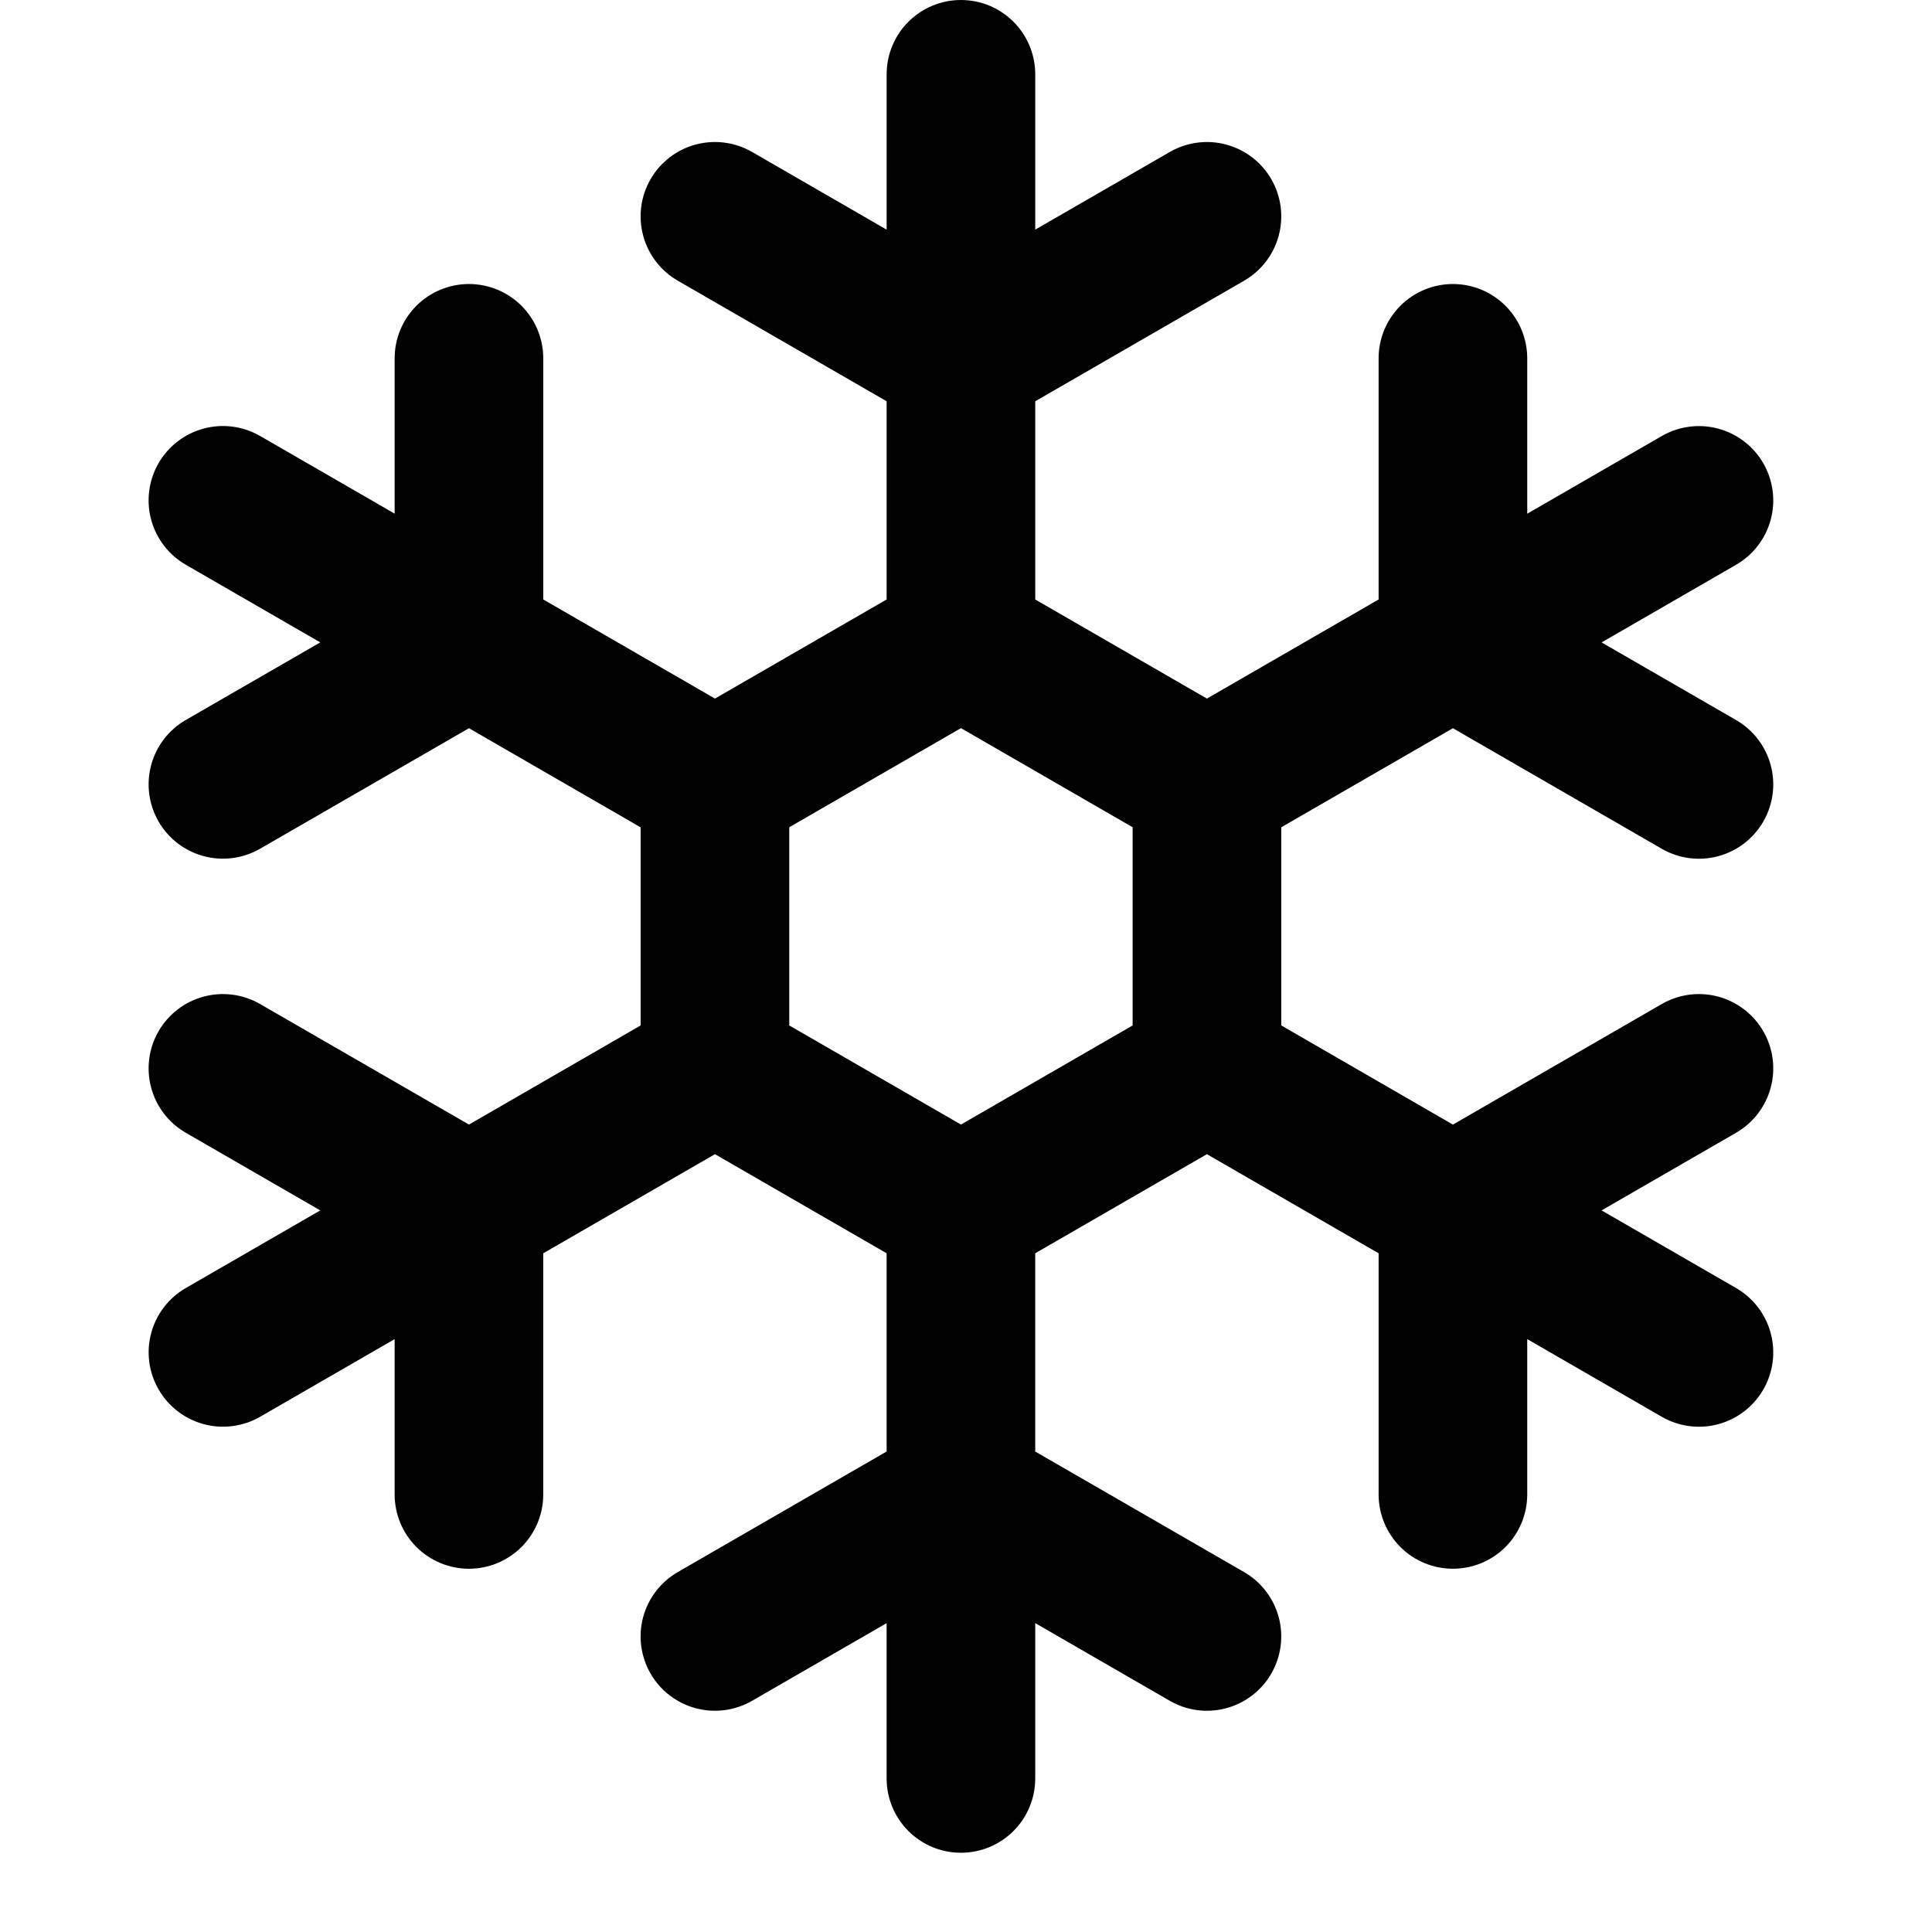
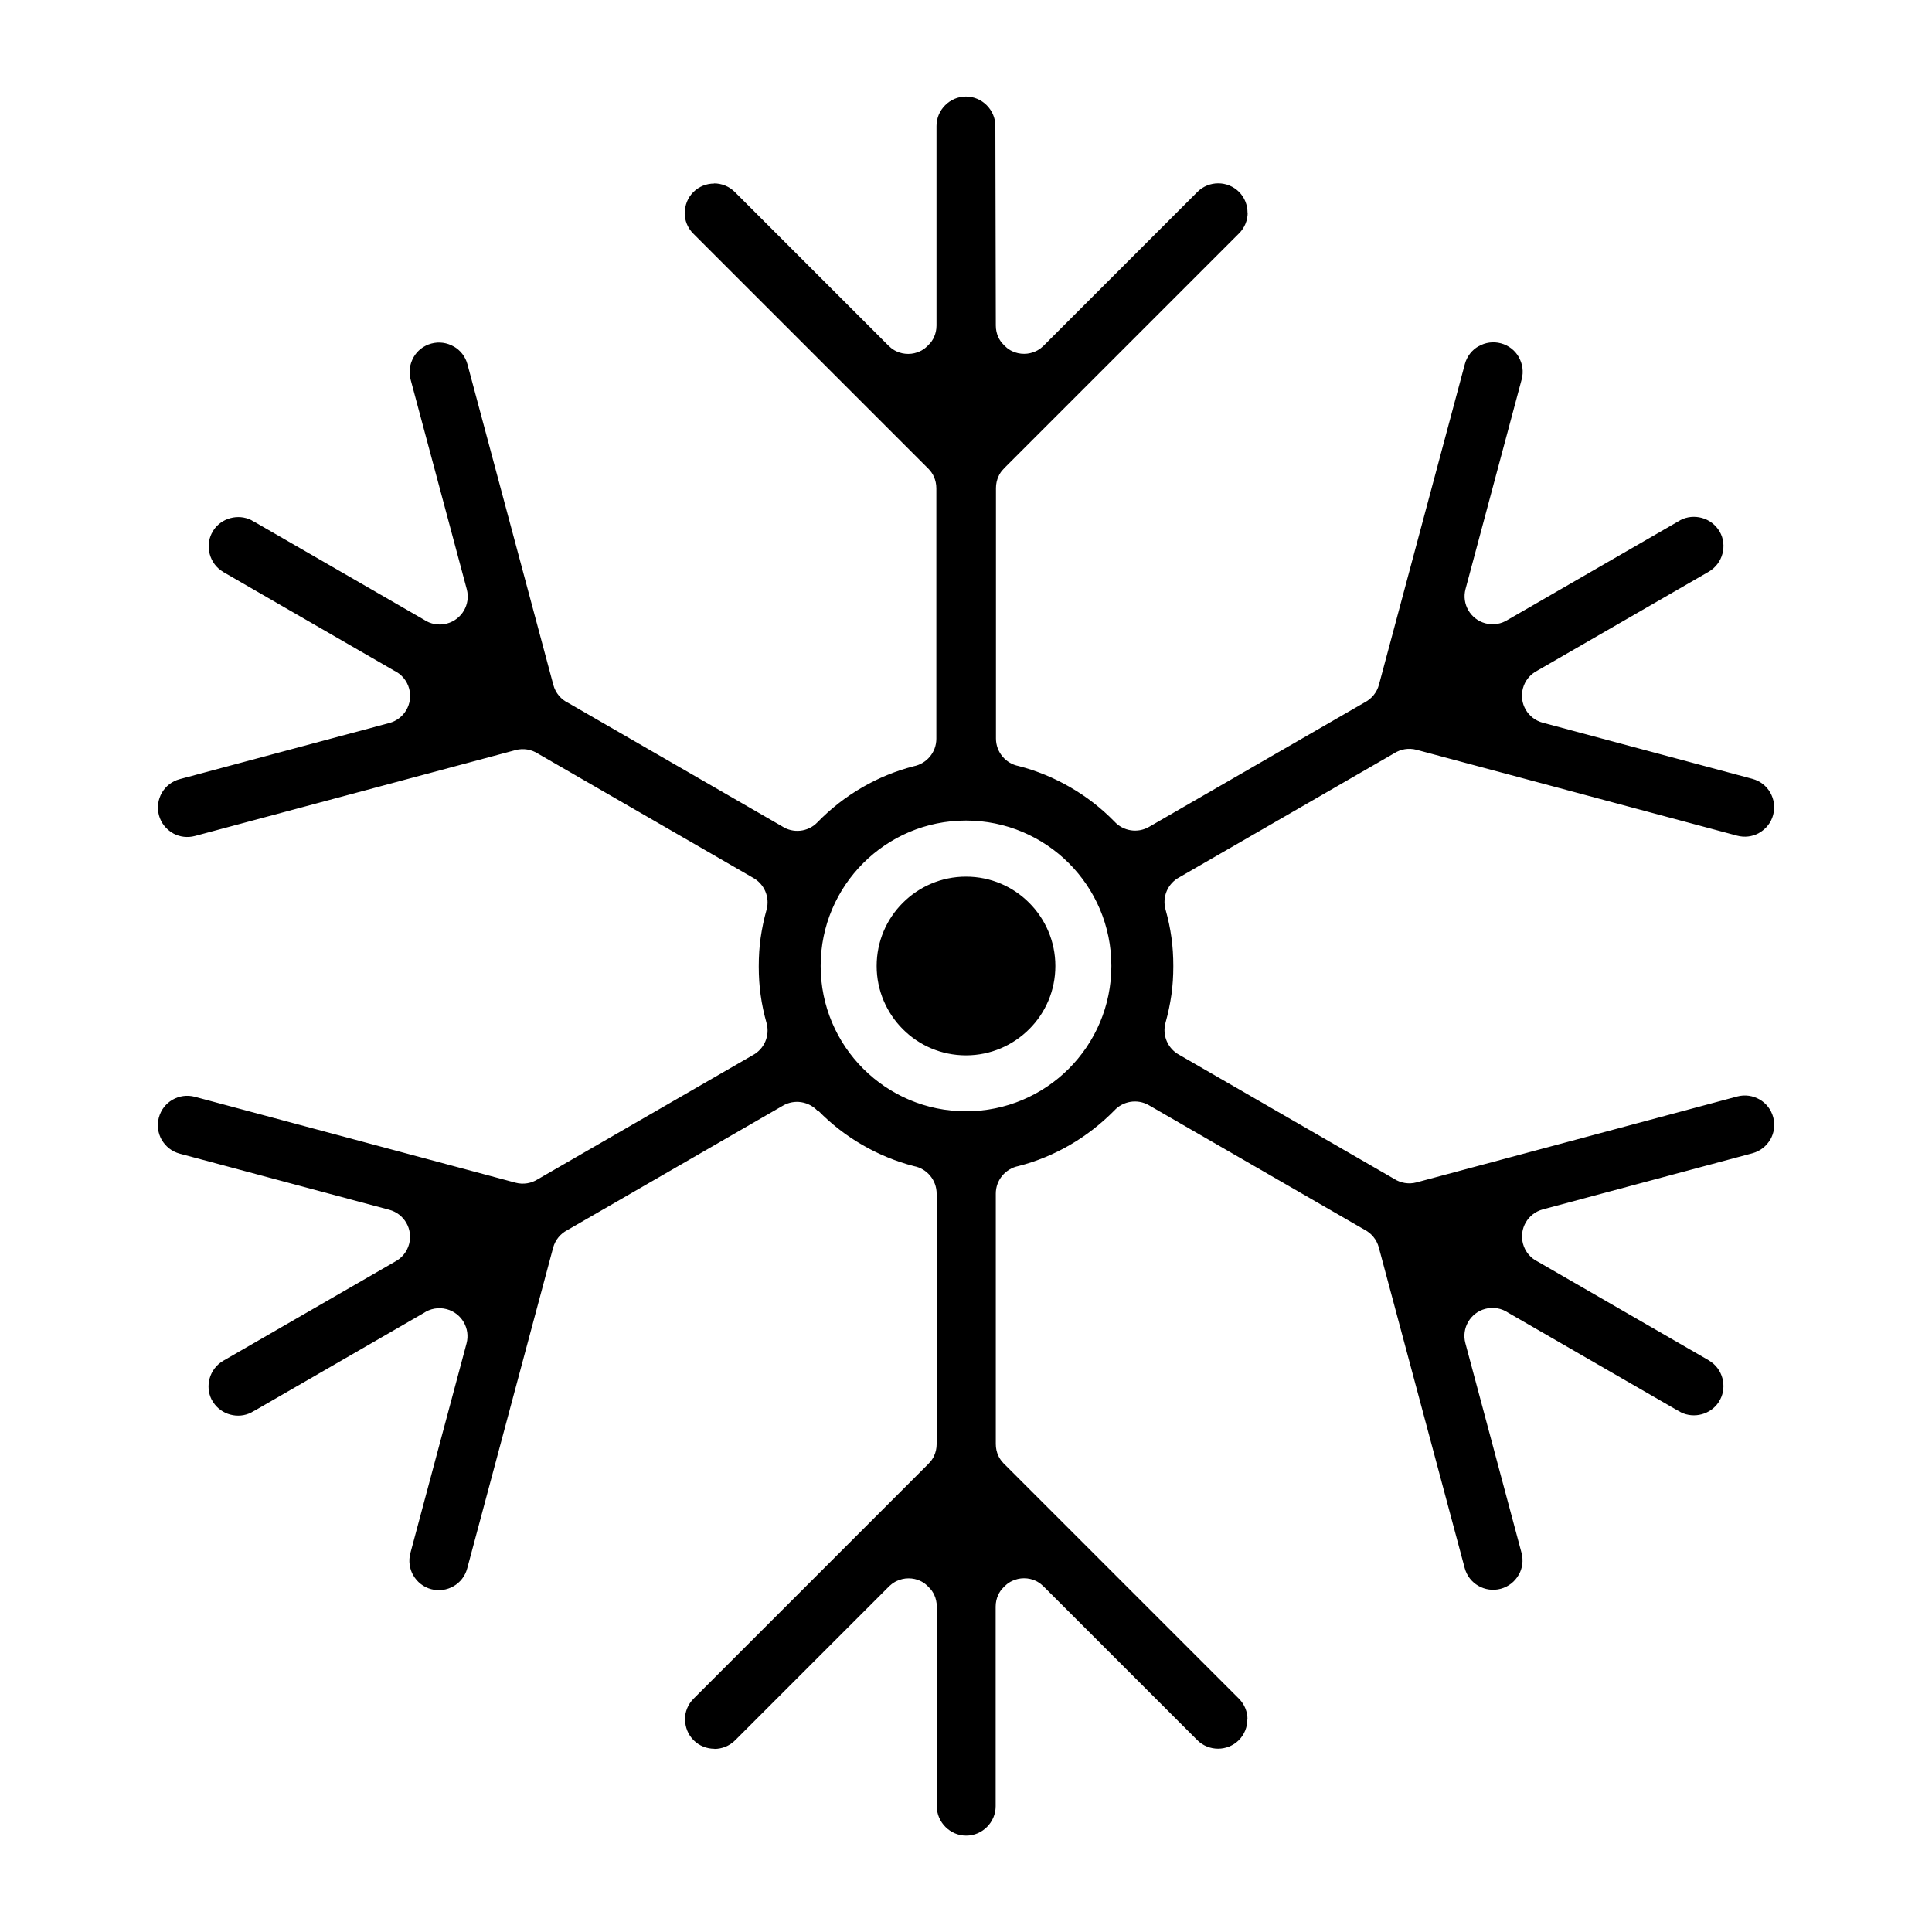
<svg xmlns="http://www.w3.org/2000/svg" width="1200pt" height="1200pt" version="1.1" viewBox="0 0 1200 1200">
-   <path d="m98.555 863.08c6.117 10.59 16.188 18.32 28 21.488 11.812 3.172 24.398 1.527 35-4.578l83.566-48.242v96.473c0 12.238 4.859 23.98 13.516 32.641 8.656 8.648 20.398 13.512 32.637 13.512 12.242 0 23.98-4.863 32.637-13.512 8.656-8.66 13.516-20.402 13.516-32.641v-149.78l106.65-61.562 106.62 61.551v123.13l-129.72 74.883c-10.602 6.117-18.34 16.199-21.512 28.023-3.168 11.824-1.512 24.426 4.609 35.031 6.121 10.605 16.203 18.34 28.027 21.508 11.824 3.176 24.426 1.512 35.027-4.606l83.566-48.23v96.461c0 12.238 4.863 23.98 13.52 32.641 8.656 8.648 20.395 13.512 32.637 13.512 12.238 0 23.98-4.863 32.637-13.512 8.652-8.66 13.516-20.402 13.516-32.641v-96.48l83.566 48.25c5.25 3.027 11.047 4.992 17.055 5.785 6.012 0.793 12.117 0.391 17.973-1.18 5.856-1.57 11.344-4.273 16.152-7.969 4.809-3.691 8.844-8.289 11.875-13.539 3.031-5.254 4.996-11.051 5.789-17.059 0.789-6.012 0.391-12.113-1.18-17.973-1.57-5.852-4.277-11.344-7.969-16.152-3.691-4.812-8.293-8.844-13.543-11.871l-129.72-74.863v-123.15l106.63-61.551 106.65 61.562v149.78c0 12.238 4.863 23.98 13.52 32.641 8.656 8.648 20.395 13.512 32.637 13.512 12.238 0 23.98-4.863 32.637-13.512 8.652-8.66 13.516-20.402 13.516-32.641v-96.473l83.57 48.242c5.242 3.031 11.039 4.996 17.051 5.785 6.008 0.793 12.117 0.391 17.969-1.176 5.863-1.57 11.348-4.277 16.156-7.969 4.809-3.691 8.844-8.293 11.879-13.543 3.027-5.25 4.996-11.047 5.789-17.055 0.785-6.012 0.387-12.117-1.184-17.973-1.566-5.856-4.273-11.344-7.965-16.152s-8.297-8.844-13.543-11.875l-83.543-48.23 83.543-48.223c5.246-3.031 9.852-7.066 13.543-11.875s6.398-10.297 7.965-16.152c1.57-5.856 1.969-11.961 1.184-17.973-0.793-6.008-2.762-11.805-5.789-17.055-3.035-5.25-7.07-9.852-11.879-13.543-4.809-3.691-10.293-6.398-16.156-7.969-5.852-1.566-11.961-1.969-17.969-1.18-6.012 0.793-11.809 2.758-17.051 5.789l-129.73 74.891-106.62-61.59v-123.08l106.62-61.531 129.73 74.887c5.242 3.031 11.039 5 17.051 5.789 6.008 0.793 12.117 0.391 17.969-1.18 5.863-1.57 11.348-4.277 16.156-7.969 4.809-3.688 8.844-8.289 11.879-13.539 3.027-5.25 4.996-11.047 5.789-17.059 0.785-6.008 0.387-12.117-1.184-17.973-1.566-5.852-4.273-11.344-7.965-16.152-3.691-4.809-8.297-8.844-13.543-11.875l-83.543-48.219 83.543-48.23c10.598-6.121 18.332-16.203 21.508-28.027 3.168-11.824 1.516-24.426-4.606-35.031-6.121-10.602-16.207-18.34-28.035-21.508-11.824-3.168-24.422-1.512-35.02 4.609l-83.57 48.238v-96.508c0-12.242-4.863-23.98-13.516-32.637-8.656-8.652-20.398-13.516-32.637-13.516-12.242 0-23.98 4.863-32.637 13.516-8.656 8.656-13.52 20.395-13.52 32.637v149.78l-106.65 61.562-106.62-61.551v-123.12l129.72-74.879c5.25-3.031 9.852-7.066 13.543-11.875 3.691-4.809 6.398-10.297 7.965-16.152 1.57-5.856 1.973-11.965 1.18-17.973-0.789-6.012-2.758-11.805-5.789-17.055-3.027-5.25-7.062-9.852-11.871-13.543-4.809-3.691-10.297-6.398-16.156-7.969-5.852-1.57-11.961-1.969-17.969-1.18-6.012 0.793-11.809 2.758-17.059 5.789l-83.566 48.23v-96.473c0-12.238-4.863-23.98-13.516-32.633-8.656-8.656-20.395-13.52-32.637-13.52-12.238 0-23.98 4.863-32.637 13.52-8.656 8.652-13.516 20.395-13.516 32.633v96.48l-83.566-48.25c-10.605-6.117-23.203-7.777-35.031-4.606-11.824 3.168-21.906 10.906-28.027 21.508-6.117 10.605-7.777 23.203-4.606 35.027 3.168 11.828 10.906 21.91 21.508 28.027l129.72 74.891v123.12l-106.62 61.551-106.65-61.562v-149.78c0-12.242-4.863-23.98-13.52-32.637-8.656-8.652-20.395-13.516-32.637-13.516-12.238 0-23.977 4.863-32.633 13.516-8.656 8.656-13.52 20.395-13.52 32.637v96.473l-83.574-48.242c-5.254-3.031-11.051-4.996-17.059-5.785-6.012-0.793-12.121-0.391-17.977 1.18s-11.348 4.281-16.156 7.973c-4.809 3.691-8.844 8.293-11.875 13.543-6.121 10.605-7.777 23.211-4.606 35.035 3.172 11.828 10.91 21.91 21.516 28.031l83.539 48.23-83.539 48.203c-10.602 6.121-18.34 16.203-21.508 28.027-3.172 11.824-1.512 24.426 4.609 35.027 6.117 10.605 16.199 18.34 28.027 21.512 11.824 3.168 24.422 1.512 35.027-4.609l129.74-74.852 106.62 61.566v123.05l-106.62 61.57-129.74-74.871c-10.605-6.121-23.203-7.777-35.027-4.609-11.828 3.172-21.91 10.906-28.027 21.512-6.121 10.602-7.781 23.203-4.609 35.027 3.168 11.824 10.906 21.906 21.508 28.027l83.539 48.223-83.539 48.23c-5.25 3.027-9.852 7.062-13.543 11.871-3.688 4.809-6.394 10.301-7.957 16.156-1.566 5.856-1.961 11.965-1.16 17.973 0.797 6.008 2.773 11.801 5.816 17.047zm391.67-349.26 106.64-61.566 106.64 61.566v123.1l-106.64 61.57-106.64-61.57z" />
+   <path d="m508.22 689.86c8.156 8.344 17.438 15.562 27.656 21.422 9.844 5.672 20.531 10.125 31.828 13.031 8.016 1.547 14.062 8.625 14.062 17.109v155.53c0 2.625-0.562 5.109-1.594 7.312l-0.234 0.469-0.141 0.328-0.047 0.047-0.141 0.281-0.094 0.141-0.141 0.234-0.094 0.141-0.141 0.234-0.094 0.141-0.141 0.234-0.094 0.141-0.141 0.234-0.094 0.094-0.188 0.234-0.094 0.141-0.188 0.234-0.094 0.094-0.234 0.281-0.047 0.047c-0.422 0.469-0.844 0.938-1.266 1.406l-145.69 145.69c-3.562 3.562-5.344 8.25-5.344 12.891h0.094c0 4.688 1.781 9.375 5.297 12.891s8.203 5.297 12.891 5.297v0.094c4.641 0 9.328-1.781 12.891-5.344l95.25-95.25c0.422-0.469 0.891-0.891 1.406-1.266l0.047-0.047 0.281-0.234 0.094-0.094 0.234-0.188 0.141-0.094 0.234-0.188 0.094-0.094 0.234-0.141 0.141-0.094 0.234-0.141 0.141-0.094 0.234-0.141 0.141-0.094 0.234-0.141 0.141-0.094 0.375-0.188 0.328-0.141 0.094-0.047 0.328-0.188c2.25-1.031 4.688-1.641 7.312-1.641s5.109 0.562 7.312 1.594l0.328 0.188 0.094 0.047 0.328 0.141 0.047 0.047 0.281 0.141 0.141 0.094 0.234 0.141 0.141 0.094 0.234 0.141 0.141 0.094 0.234 0.141 0.141 0.094 0.234 0.141 0.094 0.094 0.234 0.188 0.141 0.094 0.234 0.188 0.094 0.094 0.281 0.234 0.047 0.047c0.891 0.75 1.734 1.594 2.484 2.484l0.047 0.047 0.234 0.281 0.094 0.094 0.188 0.234 0.094 0.141 0.188 0.234 0.094 0.094 0.141 0.234 0.094 0.141 0.141 0.234 0.094 0.141 0.141 0.234 0.094 0.141 0.141 0.234 0.094 0.141 0.141 0.281 0.047 0.047 0.141 0.328 0.047 0.094 0.188 0.328c1.031 2.25 1.594 4.734 1.594 7.359v123.94c0 5.016 2.062 9.562 5.391 12.891s7.875 5.391 12.891 5.391 9.562-2.062 12.891-5.391 5.391-7.875 5.391-12.891v-123.94c0-2.625 0.562-5.109 1.594-7.312l0.234-0.469 0.141-0.328 0.047-0.047 0.141-0.281 0.094-0.141 0.141-0.234 0.094-0.141 0.141-0.234 0.094-0.141 0.141-0.234 0.094-0.141 0.141-0.234 0.094-0.094 0.188-0.234 0.094-0.141 0.188-0.234 0.094-0.094 0.234-0.281 0.047-0.047c0.75-0.891 1.594-1.734 2.484-2.484l0.047-0.047 0.281-0.234 0.094-0.094 0.234-0.188 0.141-0.094 0.234-0.188 0.094-0.094 0.234-0.141 0.141-0.094 0.234-0.141 0.141-0.094 0.234-0.141 0.141-0.094 0.234-0.141 0.141-0.094 0.375-0.188 0.328-0.141 0.094-0.047 0.328-0.188c2.25-1.031 4.688-1.641 7.312-1.641s5.109 0.562 7.312 1.594l0.328 0.188 0.094 0.047 0.328 0.141 0.047 0.047 0.281 0.141 0.141 0.094 0.234 0.141 0.141 0.094 0.234 0.141 0.141 0.094 0.234 0.141 0.141 0.094 0.234 0.141 0.094 0.094 0.234 0.188 0.141 0.094 0.234 0.188 0.094 0.094 0.281 0.234 0.047 0.047 1.406 1.266 95.25 95.25c3.516 3.516 8.203 5.297 12.891 5.297s9.375-1.781 12.891-5.297 5.297-8.203 5.297-12.891h0.094c0-4.641-1.781-9.328-5.344-12.891l-145.69-145.69c-0.469-0.422-0.891-0.891-1.266-1.406l-0.047-0.047-0.234-0.281-0.094-0.094-0.188-0.234-0.094-0.141-0.188-0.234-0.094-0.094-0.141-0.234-0.094-0.141-0.141-0.234-0.094-0.141-0.141-0.234-0.094-0.141-0.141-0.234-0.094-0.141-0.141-0.281-0.047-0.047-0.141-0.328-0.047-0.094-0.188-0.328c-1.031-2.25-1.594-4.734-1.594-7.359v-155.53c0-8.484 6.047-15.516 14.062-17.109 11.344-2.906 22.031-7.359 31.828-13.031 10.172-5.859 19.453-13.125 27.656-21.422 5.391-5.906 14.344-7.5 21.562-3.328l133.97 77.344c4.172 2.156 7.5 6.047 8.812 10.969l53.344 199.13c1.312 4.875 4.453 8.766 8.484 11.062 4.078 2.344 9.047 3.141 13.922 1.828 4.828-1.312 8.719-4.453 11.062-8.531h0.047c2.297-4.031 3.094-8.953 1.781-13.828l-34.875-130.22c-2.484-9.281 3.047-18.797 12.328-21.281 5.109-1.359 10.266-0.328 14.344 2.438l104.77 60.469c0.844 0.375 1.641 0.844 2.438 1.359 4.078 2.016 8.672 2.344 12.891 1.219s8.016-3.703 10.5-7.453c0.281-0.609 0.656-1.219 1.031-1.781 2.156-4.125 2.484-8.812 1.359-13.125-1.219-4.547-4.125-8.625-8.484-11.109v-0.047l-106.12-61.266c-4.406-2.109-7.922-6.094-9.281-11.203-2.484-9.281 3.047-18.797 12.328-21.281l130.22-34.875c4.828-1.312 8.719-4.453 11.062-8.531h0.047c2.297-4.031 3.094-8.953 1.781-13.828s-4.453-8.766-8.484-11.062c-4.078-2.344-9.047-3.141-13.922-1.828l-199.13 53.344c-4.922 1.312-9.891 0.375-13.875-2.156l-133.5-77.062c-7.031-3.75-10.781-12.047-8.531-20.016 1.594-5.672 2.812-11.484 3.656-17.344 0.797-5.625 1.172-11.531 1.172-17.766s-0.375-12.188-1.172-17.766c-0.797-5.859-2.062-11.672-3.656-17.344-2.25-8.016 1.5-16.266 8.531-20.016l133.5-77.062c3.984-2.531 8.953-3.469 13.875-2.156l199.13 53.344c4.641 1.219 9.281 0.609 13.219-1.453l0.609-0.375c4.078-2.344 7.266-6.234 8.531-11.062 1.312-4.875 0.516-9.844-1.828-13.922-2.297-4.031-6.188-7.172-11.062-8.484l-130.22-34.875c-9.281-2.484-14.812-12-12.328-21.281 1.312-4.922 4.594-8.766 8.812-10.969l106.64-61.547c4.312-2.531 7.266-6.562 8.484-11.109s0.75-9.562-1.734-13.828c-2.531-4.312-6.562-7.266-11.109-8.484-4.359-1.172-9.094-0.797-13.219 1.359l-0.609 0.375-106.69 61.594c-3.984 2.531-8.953 3.469-13.875 2.156-9.281-2.484-14.812-12-12.328-21.281l34.875-130.22c1.312-4.875 0.516-9.797-1.828-13.828h0.047l-0.047-0.094c-2.297-4.031-6.188-7.172-11.062-8.484s-9.797-0.516-13.828 1.828v-0.047l-0.094 0.047c-4.031 2.297-7.172 6.188-8.484 11.062l-53.344 199.13c-1.312 4.922-4.594 8.766-8.812 10.969l-133.97 77.344c-7.219 4.172-16.172 2.578-21.562-3.328-8.156-8.344-17.438-15.562-27.656-21.422-9.844-5.672-20.531-10.125-31.828-13.031-8.016-1.547-14.062-8.625-14.062-17.109v-155.53c0-2.625 0.562-5.109 1.594-7.312l0.234-0.469 0.141-0.328 0.188-0.375 0.094-0.141 0.141-0.234 0.094-0.141 0.141-0.234 0.094-0.141 0.141-0.234 0.094-0.141 0.141-0.234 0.094-0.094 0.188-0.234 0.094-0.141 0.188-0.234 0.094-0.094 0.234-0.281 0.047-0.047c0.422-0.469 0.844-0.938 1.266-1.406l145.69-145.69c3.562-3.562 5.344-8.25 5.344-12.891h-0.094c0-4.688-1.781-9.375-5.297-12.891-3.562-3.516-8.203-5.297-12.891-5.297s-9.375 1.781-12.891 5.297l-95.25 95.25c-0.422 0.469-0.891 0.891-1.406 1.266l-0.047 0.047-0.281 0.234-0.094 0.094-0.234 0.188-0.141 0.094-0.234 0.188-0.094 0.094-0.234 0.141-0.141 0.094-0.234 0.141-0.141 0.094-0.234 0.141-0.141 0.094-0.234 0.141-0.141 0.094-0.281 0.141-0.047 0.047-0.328 0.141-0.094 0.047-0.328 0.188c-2.25 1.031-4.688 1.641-7.312 1.641s-5.109-0.562-7.312-1.594l-0.328-0.188-0.094-0.047-0.328-0.141-0.375-0.188-0.141-0.094-0.234-0.141-0.141-0.094-0.234-0.141-0.141-0.094-0.234-0.141-0.141-0.094-0.234-0.141-0.094-0.094-0.234-0.188-0.141-0.094-0.234-0.188-0.094-0.094-0.281-0.234-0.047-0.047c-0.891-0.75-1.734-1.594-2.484-2.484l-0.047-0.047-0.234-0.281-0.094-0.094-0.188-0.234-0.094-0.141-0.188-0.234-0.094-0.094-0.141-0.234-0.094-0.141-0.141-0.234-0.094-0.141-0.141-0.234-0.094-0.141-0.141-0.234-0.094-0.141-0.141-0.281-0.047-0.047-0.141-0.328-0.047-0.094-0.188-0.328c-1.031-2.25-1.594-4.734-1.594-7.359l-0.281-123.94c0-5.016-2.062-9.562-5.391-12.891-3.328-3.328-7.875-5.391-12.891-5.391s-9.562 2.062-12.891 5.391c-3.328 3.328-5.391 7.875-5.391 12.891v123.94c0 2.625-0.562 5.109-1.594 7.312l-0.234 0.469-0.141 0.328-0.047 0.047-0.141 0.281-0.094 0.141-0.141 0.234-0.094 0.141-0.141 0.234-0.094 0.141-0.141 0.234-0.094 0.141-0.141 0.234-0.094 0.094-0.188 0.234-0.094 0.141-0.188 0.234-0.094 0.094-0.234 0.281-0.047 0.047c-0.75 0.891-1.594 1.734-2.484 2.484l-0.047 0.047-0.281 0.234-0.094 0.094-0.234 0.188-0.141 0.094-0.234 0.188-0.094 0.094-0.234 0.141-0.141 0.094-0.234 0.141-0.141 0.094-0.234 0.141-0.141 0.094-0.234 0.141-0.141 0.094-0.281 0.141-0.047 0.047-0.328 0.141-0.094 0.047-0.328 0.188c-2.25 1.031-4.688 1.641-7.312 1.641s-5.109-0.562-7.312-1.594l-0.328-0.188-0.094-0.047-0.328-0.141-0.375-0.188-0.141-0.094-0.234-0.141-0.141-0.094-0.234-0.141-0.141-0.094-0.234-0.141-0.141-0.094-0.234-0.141-0.094-0.094-0.234-0.188-0.141-0.094-0.234-0.188-0.094-0.094-0.281-0.234-0.047-0.047c-0.469-0.422-0.938-0.844-1.406-1.266l-95.25-95.25c-3.562-3.562-8.25-5.344-12.891-5.344v0.094c-4.688 0-9.375 1.781-12.891 5.297-3.516 3.516-5.297 8.203-5.297 12.891h-0.094c0 4.641 1.781 9.328 5.344 12.891l145.69 145.69c0.469 0.422 0.891 0.891 1.266 1.406l0.047 0.047 0.234 0.281 0.094 0.094 0.188 0.234 0.094 0.141 0.188 0.234 0.094 0.094 0.141 0.234 0.094 0.141 0.141 0.234 0.094 0.141 0.141 0.234 0.094 0.141 0.141 0.234 0.094 0.141 0.188 0.375 0.141 0.328 0.047 0.094 0.188 0.328c1.031 2.25 1.594 4.734 1.594 7.359v155.53c0 8.484-6.047 15.516-14.062 17.109-11.344 2.906-22.031 7.359-31.828 13.031-10.359 5.953-19.781 13.359-28.031 21.844-5.906 6.094-15.188 6.891-21.984 2.391l-132.71-76.594c-4.406-2.109-7.922-6.094-9.281-11.203l-53.344-199.13c-1.312-4.875-4.453-8.766-8.484-11.062l-0.047-0.047v0.047c-4.078-2.344-9-3.141-13.875-1.828s-8.766 4.453-11.062 8.484l-0.047 0.047h0.047c-2.344 4.078-3.141 9-1.828 13.875l34.875 130.22c2.484 9.281-3.047 18.797-12.328 21.281-5.109 1.359-10.266 0.328-14.344-2.438l-104.77-60.469c-0.844-0.375-1.641-0.844-2.438-1.359-4.078-2.016-8.672-2.344-12.891-1.219s-8.016 3.703-10.5 7.453c-0.328 0.703-0.703 1.359-1.172 2.016-2.016 4.078-2.344 8.672-1.219 12.891 1.219 4.547 4.125 8.625 8.484 11.109v0.047l106.12 61.266c4.406 2.109 7.922 6.094 9.281 11.203 2.484 9.281-3.047 18.797-12.328 21.281l-130.22 34.875c-4.875 1.312-8.766 4.453-11.062 8.484-2.344 4.078-3.141 9.047-1.828 13.922 1.312 4.828 4.453 8.719 8.531 11.062l0.609 0.375c3.938 2.062 8.625 2.672 13.219 1.453l199.13-53.344c4.922-1.312 9.891-0.375 13.875 2.156l133.5 77.062c7.031 3.75 10.781 12.047 8.531 20.016-1.594 5.672-2.812 11.484-3.656 17.344-0.797 5.625-1.172 11.531-1.172 17.766s0.375 12.188 1.172 17.766c0.797 5.859 2.062 11.672 3.656 17.344 2.25 8.016-1.5 16.266-8.531 20.016l-133.5 77.062c-3.984 2.531-8.953 3.469-13.875 2.156l-199.13-53.344c-4.875-1.312-9.844-0.516-13.922 1.828-4.031 2.297-7.172 6.188-8.484 11.062s-0.516 9.797 1.781 13.875h0.047c2.344 4.078 6.234 7.219 11.062 8.531l130.22 34.875c9.281 2.484 14.812 12 12.328 21.281-1.312 4.922-4.594 8.766-8.812 10.969l-106.64 61.547c-4.312 2.531-7.266 6.562-8.484 11.109-1.125 4.219-0.797 8.812 1.219 12.891 0.375 0.562 0.703 1.125 1.031 1.734 2.531 3.891 6.375 6.562 10.641 7.688 4.312 1.172 8.953 0.797 13.125-1.359 0.703-0.469 1.453-0.844 2.203-1.219l104.72-60.469c4.031-2.766 9.234-3.797 14.344-2.438 9.281 2.484 14.812 12 12.328 21.281l-34.875 130.22c-1.312 4.875-0.516 9.797 1.781 13.875h0.047c2.344 4.078 6.234 7.219 11.062 8.531 4.875 1.312 9.844 0.516 13.922-1.828 4.031-2.297 7.172-6.188 8.484-11.062l53.344-199.13c1.312-4.922 4.594-8.766 8.812-10.969l133.97-77.344c7.219-4.172 16.172-2.578 21.562 3.328zm131.02-129.1c10.031 10.031 16.266 23.906 16.266 39.234 0 15.328-6.188 29.203-16.266 39.234-10.031 10.031-23.906 16.266-39.234 16.266s-29.203-6.188-39.234-16.266c-10.031-10.031-16.266-23.906-16.266-39.234 0-15.328 6.188-29.203 16.266-39.234 10.031-10.031 23.906-16.266 39.234-16.266s29.203 6.188 39.234 16.266zm-39.234-51.094c24.938 0 47.531 10.125 63.844 26.438 16.359 16.359 26.438 38.906 26.438 63.844s-10.125 47.531-26.438 63.844c-16.359 16.359-38.906 26.438-63.844 26.438s-47.531-10.125-63.844-26.438c-16.359-16.359-26.438-38.906-26.438-63.844s10.125-47.531 26.438-63.844c16.359-16.359 38.906-26.438 63.844-26.438z" fill-rule="evenodd" />
</svg>
